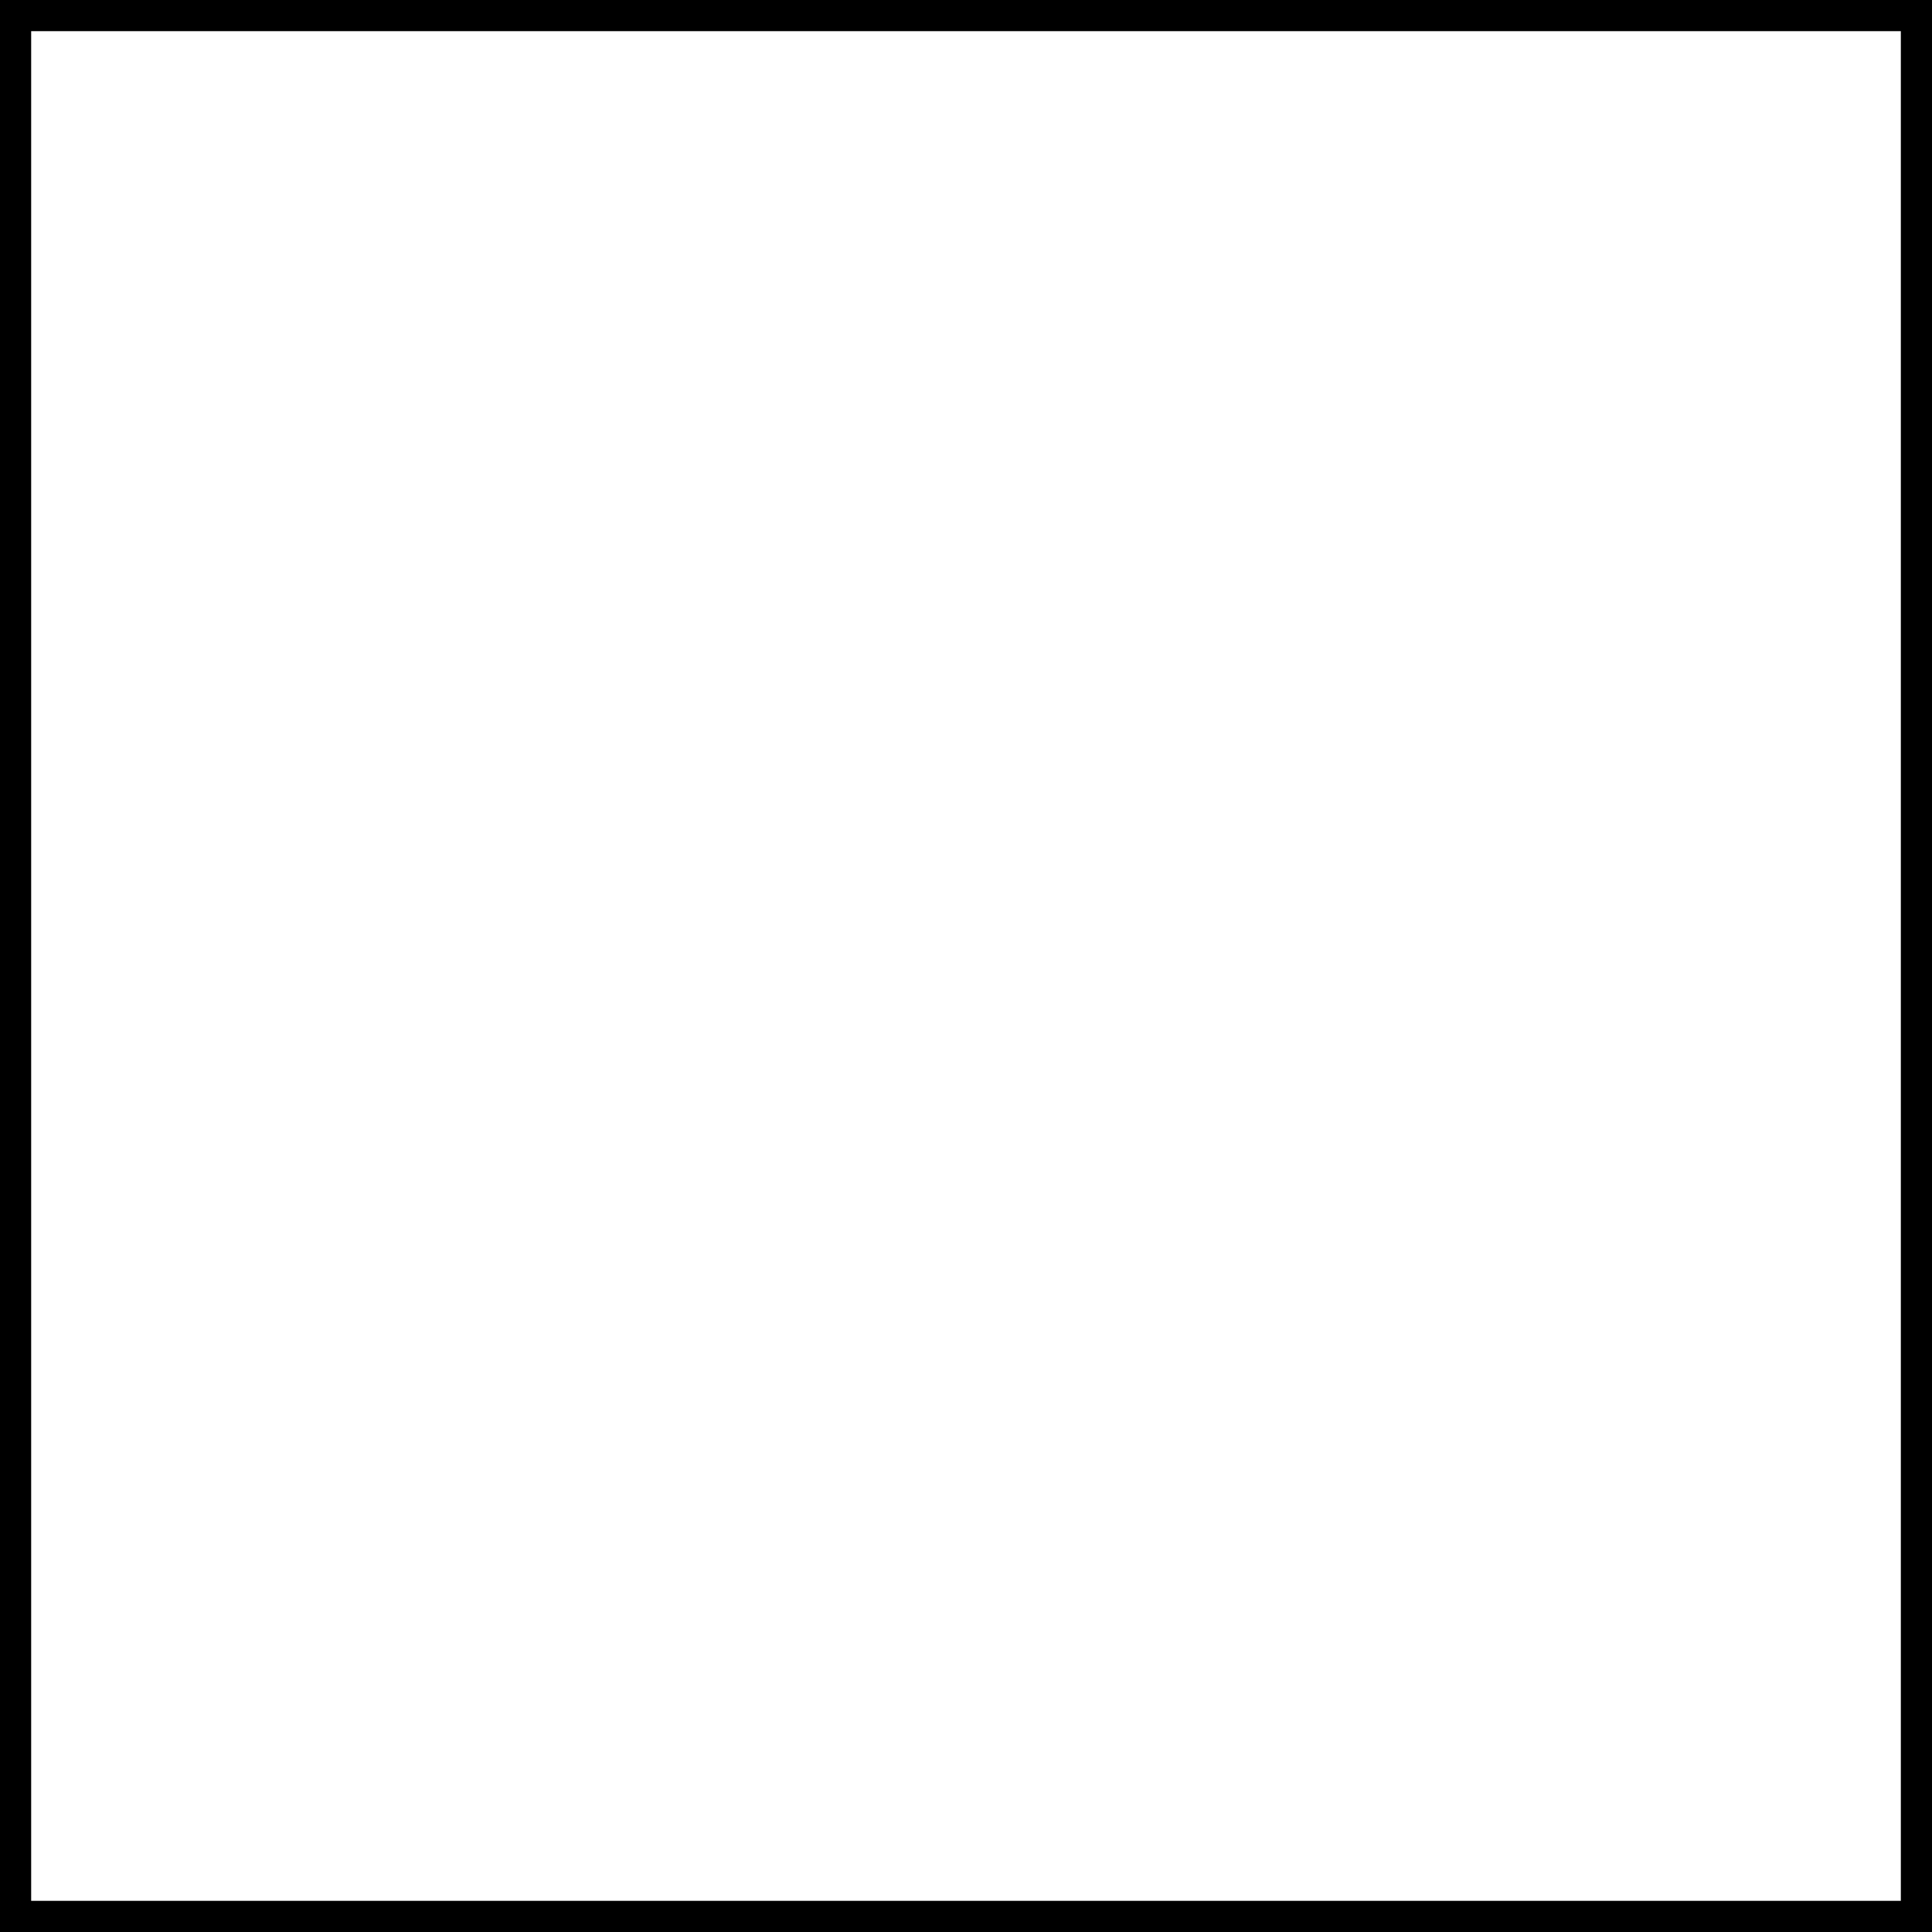
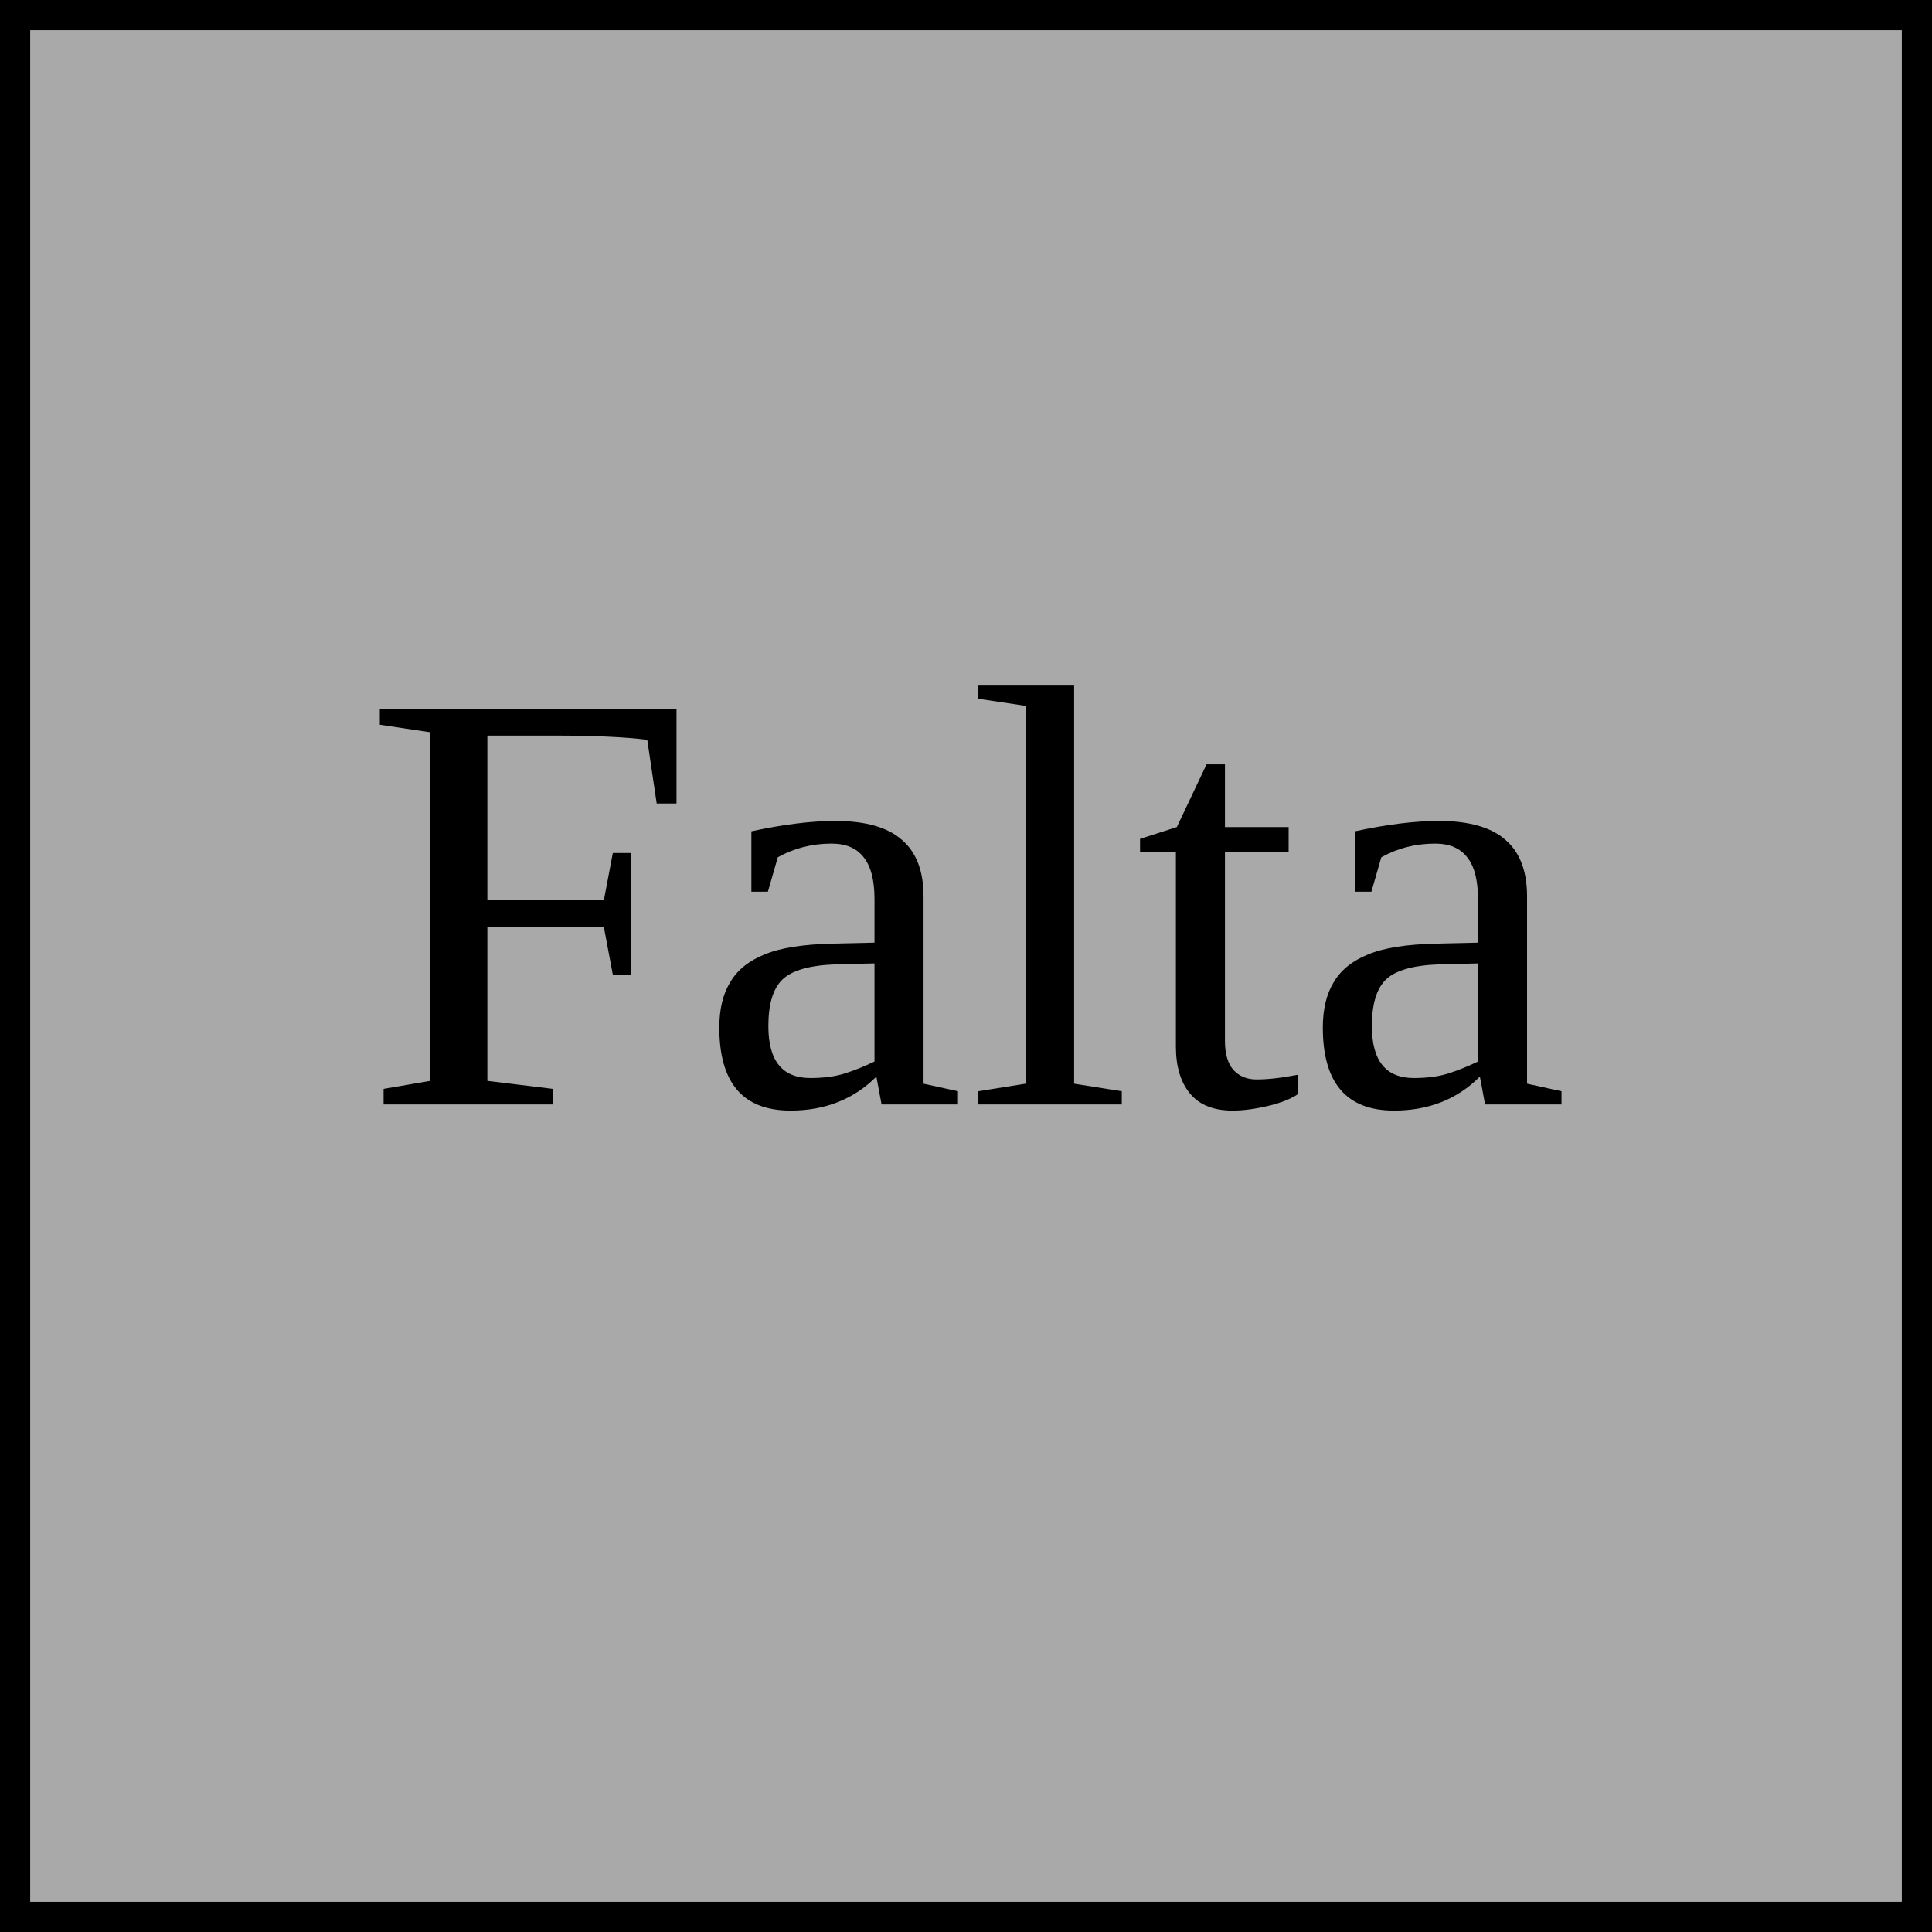
- <svg xmlns="http://www.w3.org/2000/svg" width="62" height="62">
-   <rect width="100%" height="100%" fill="none" stroke="black" stroke-width="2" />
-   <text x="50%" y="50%" dominant-baseline="middle" text-anchor="middle" font-size="20" fill="black" />
+ <svg xmlns="http://www.w3.org/2000/svg" width="64" height="64">
+   <rect width="100%" height="100%" fill="darkgrey" stroke="black" stroke-width="2" />
+   <text x="50%" y="50%" dominant-baseline="middle" text-anchor="middle" font-size="20" fill="black">Falta</text>
</svg>
